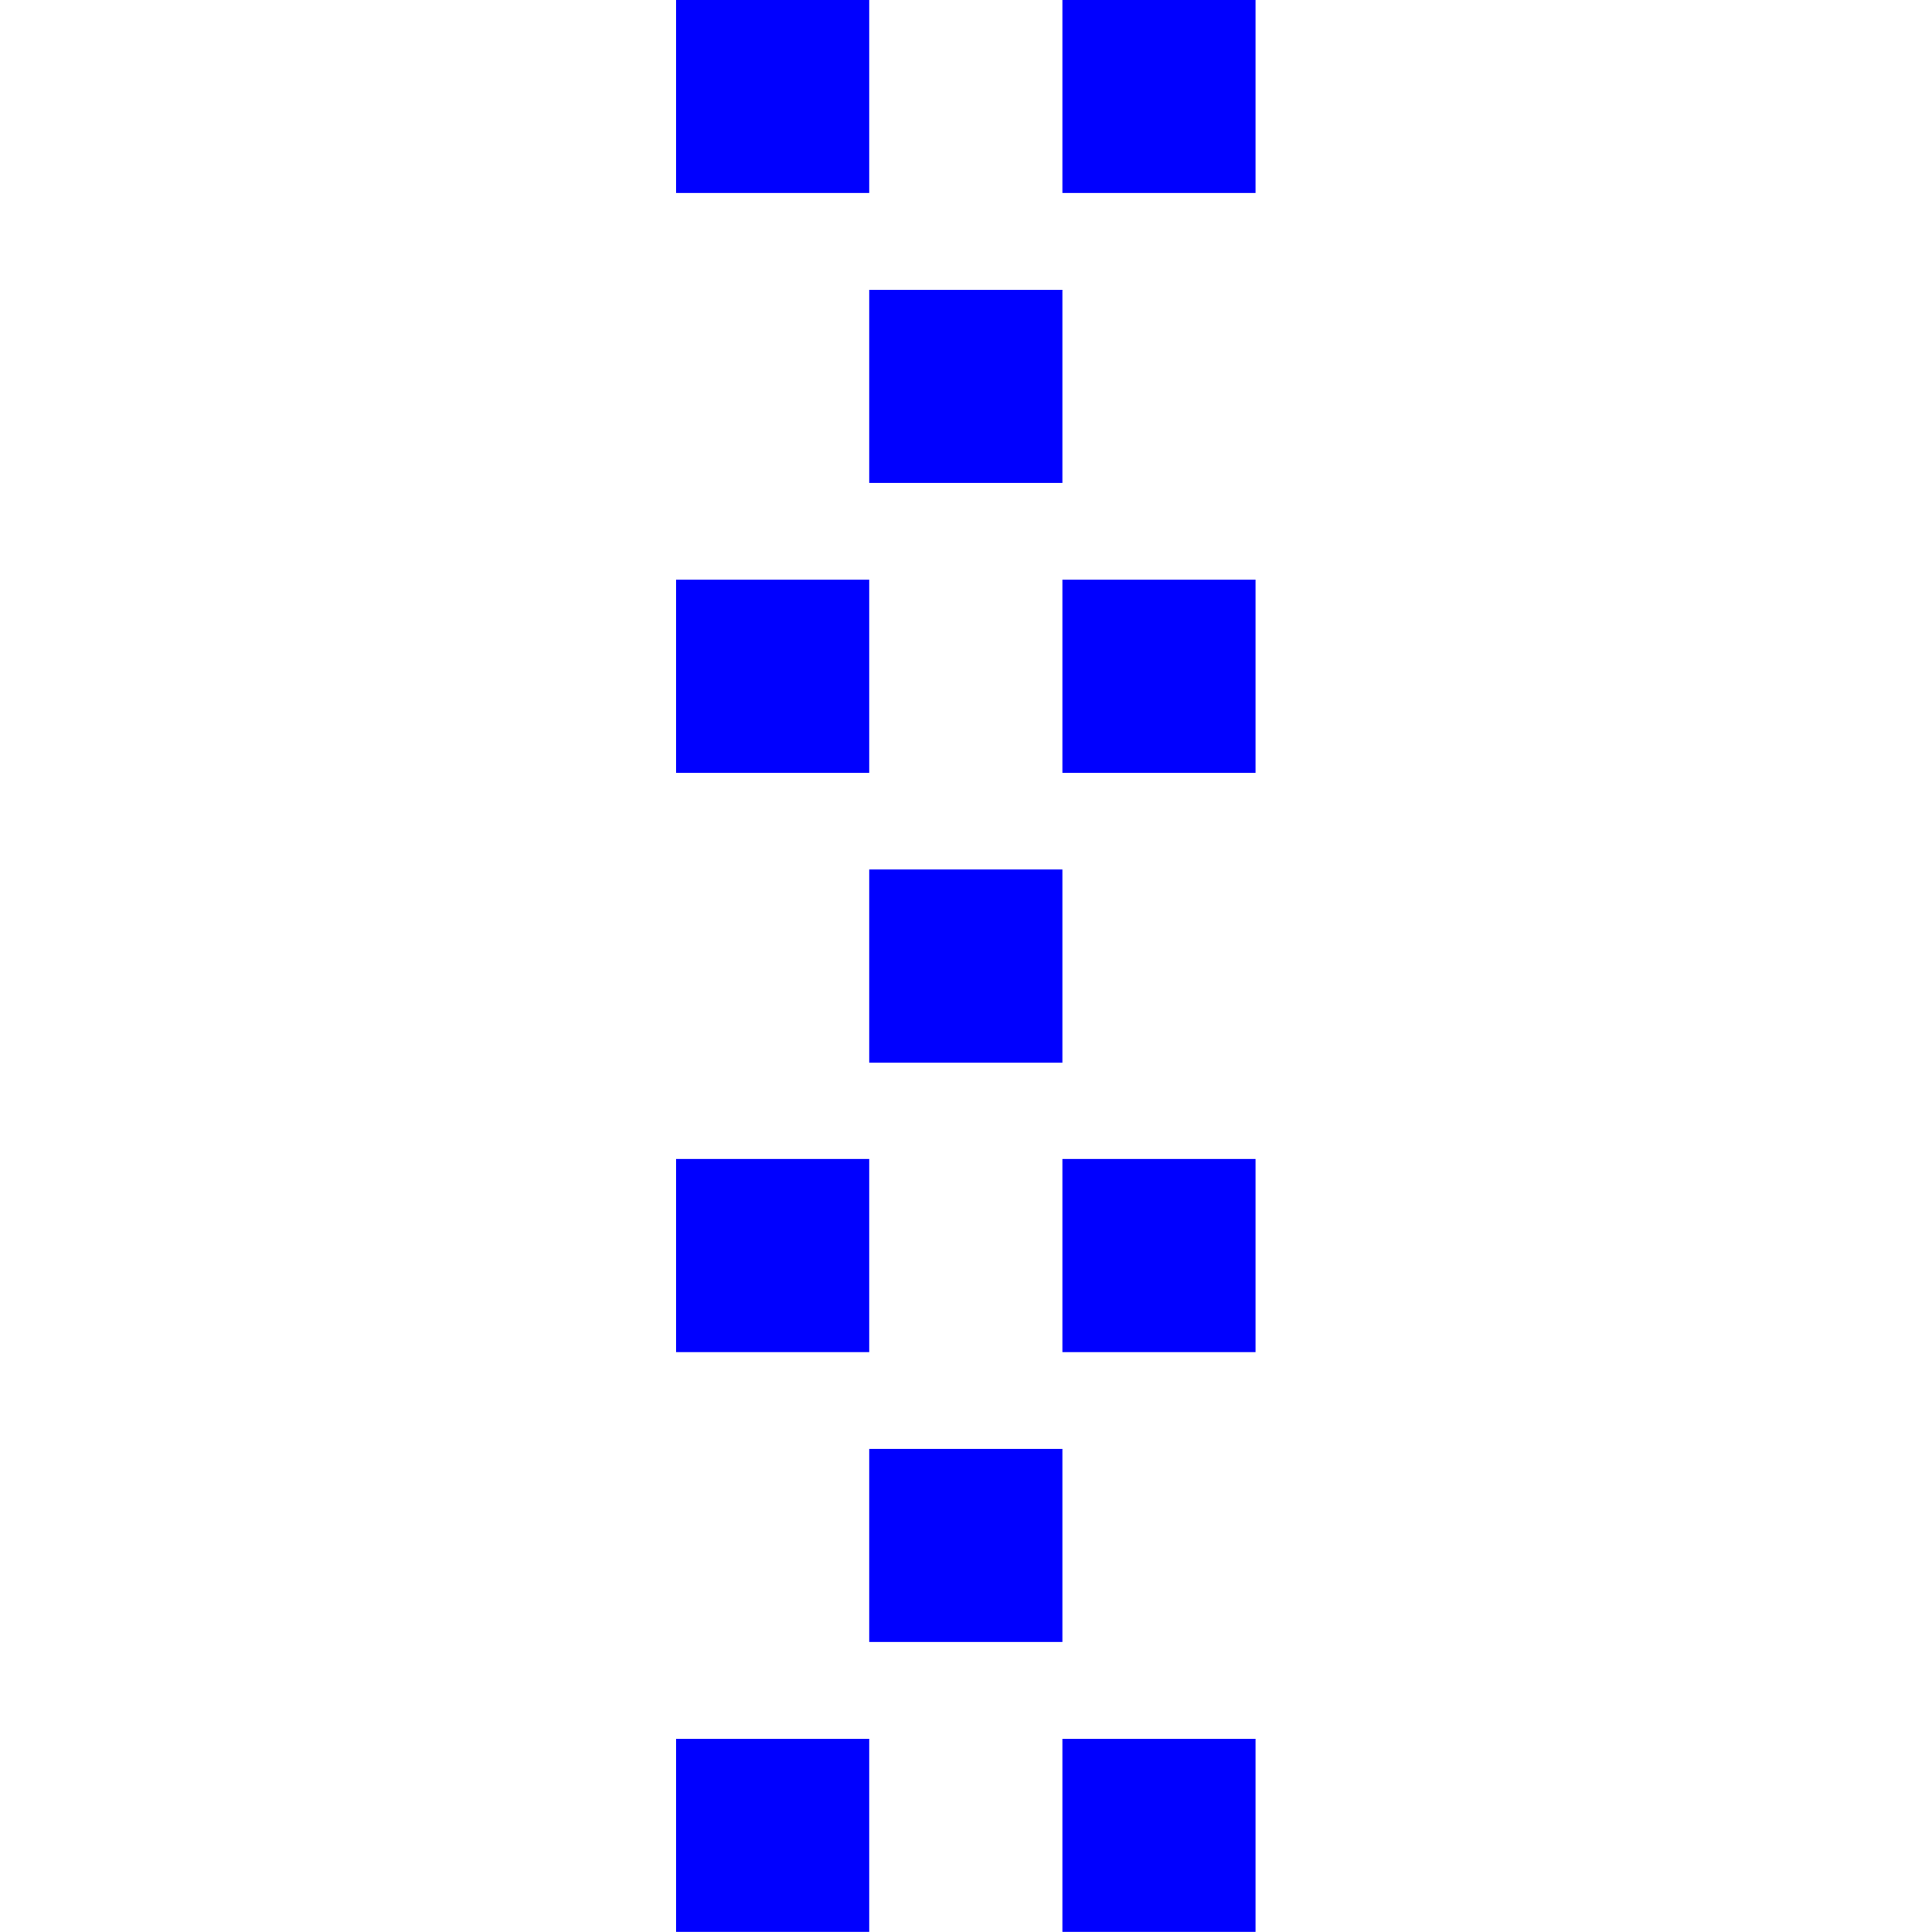
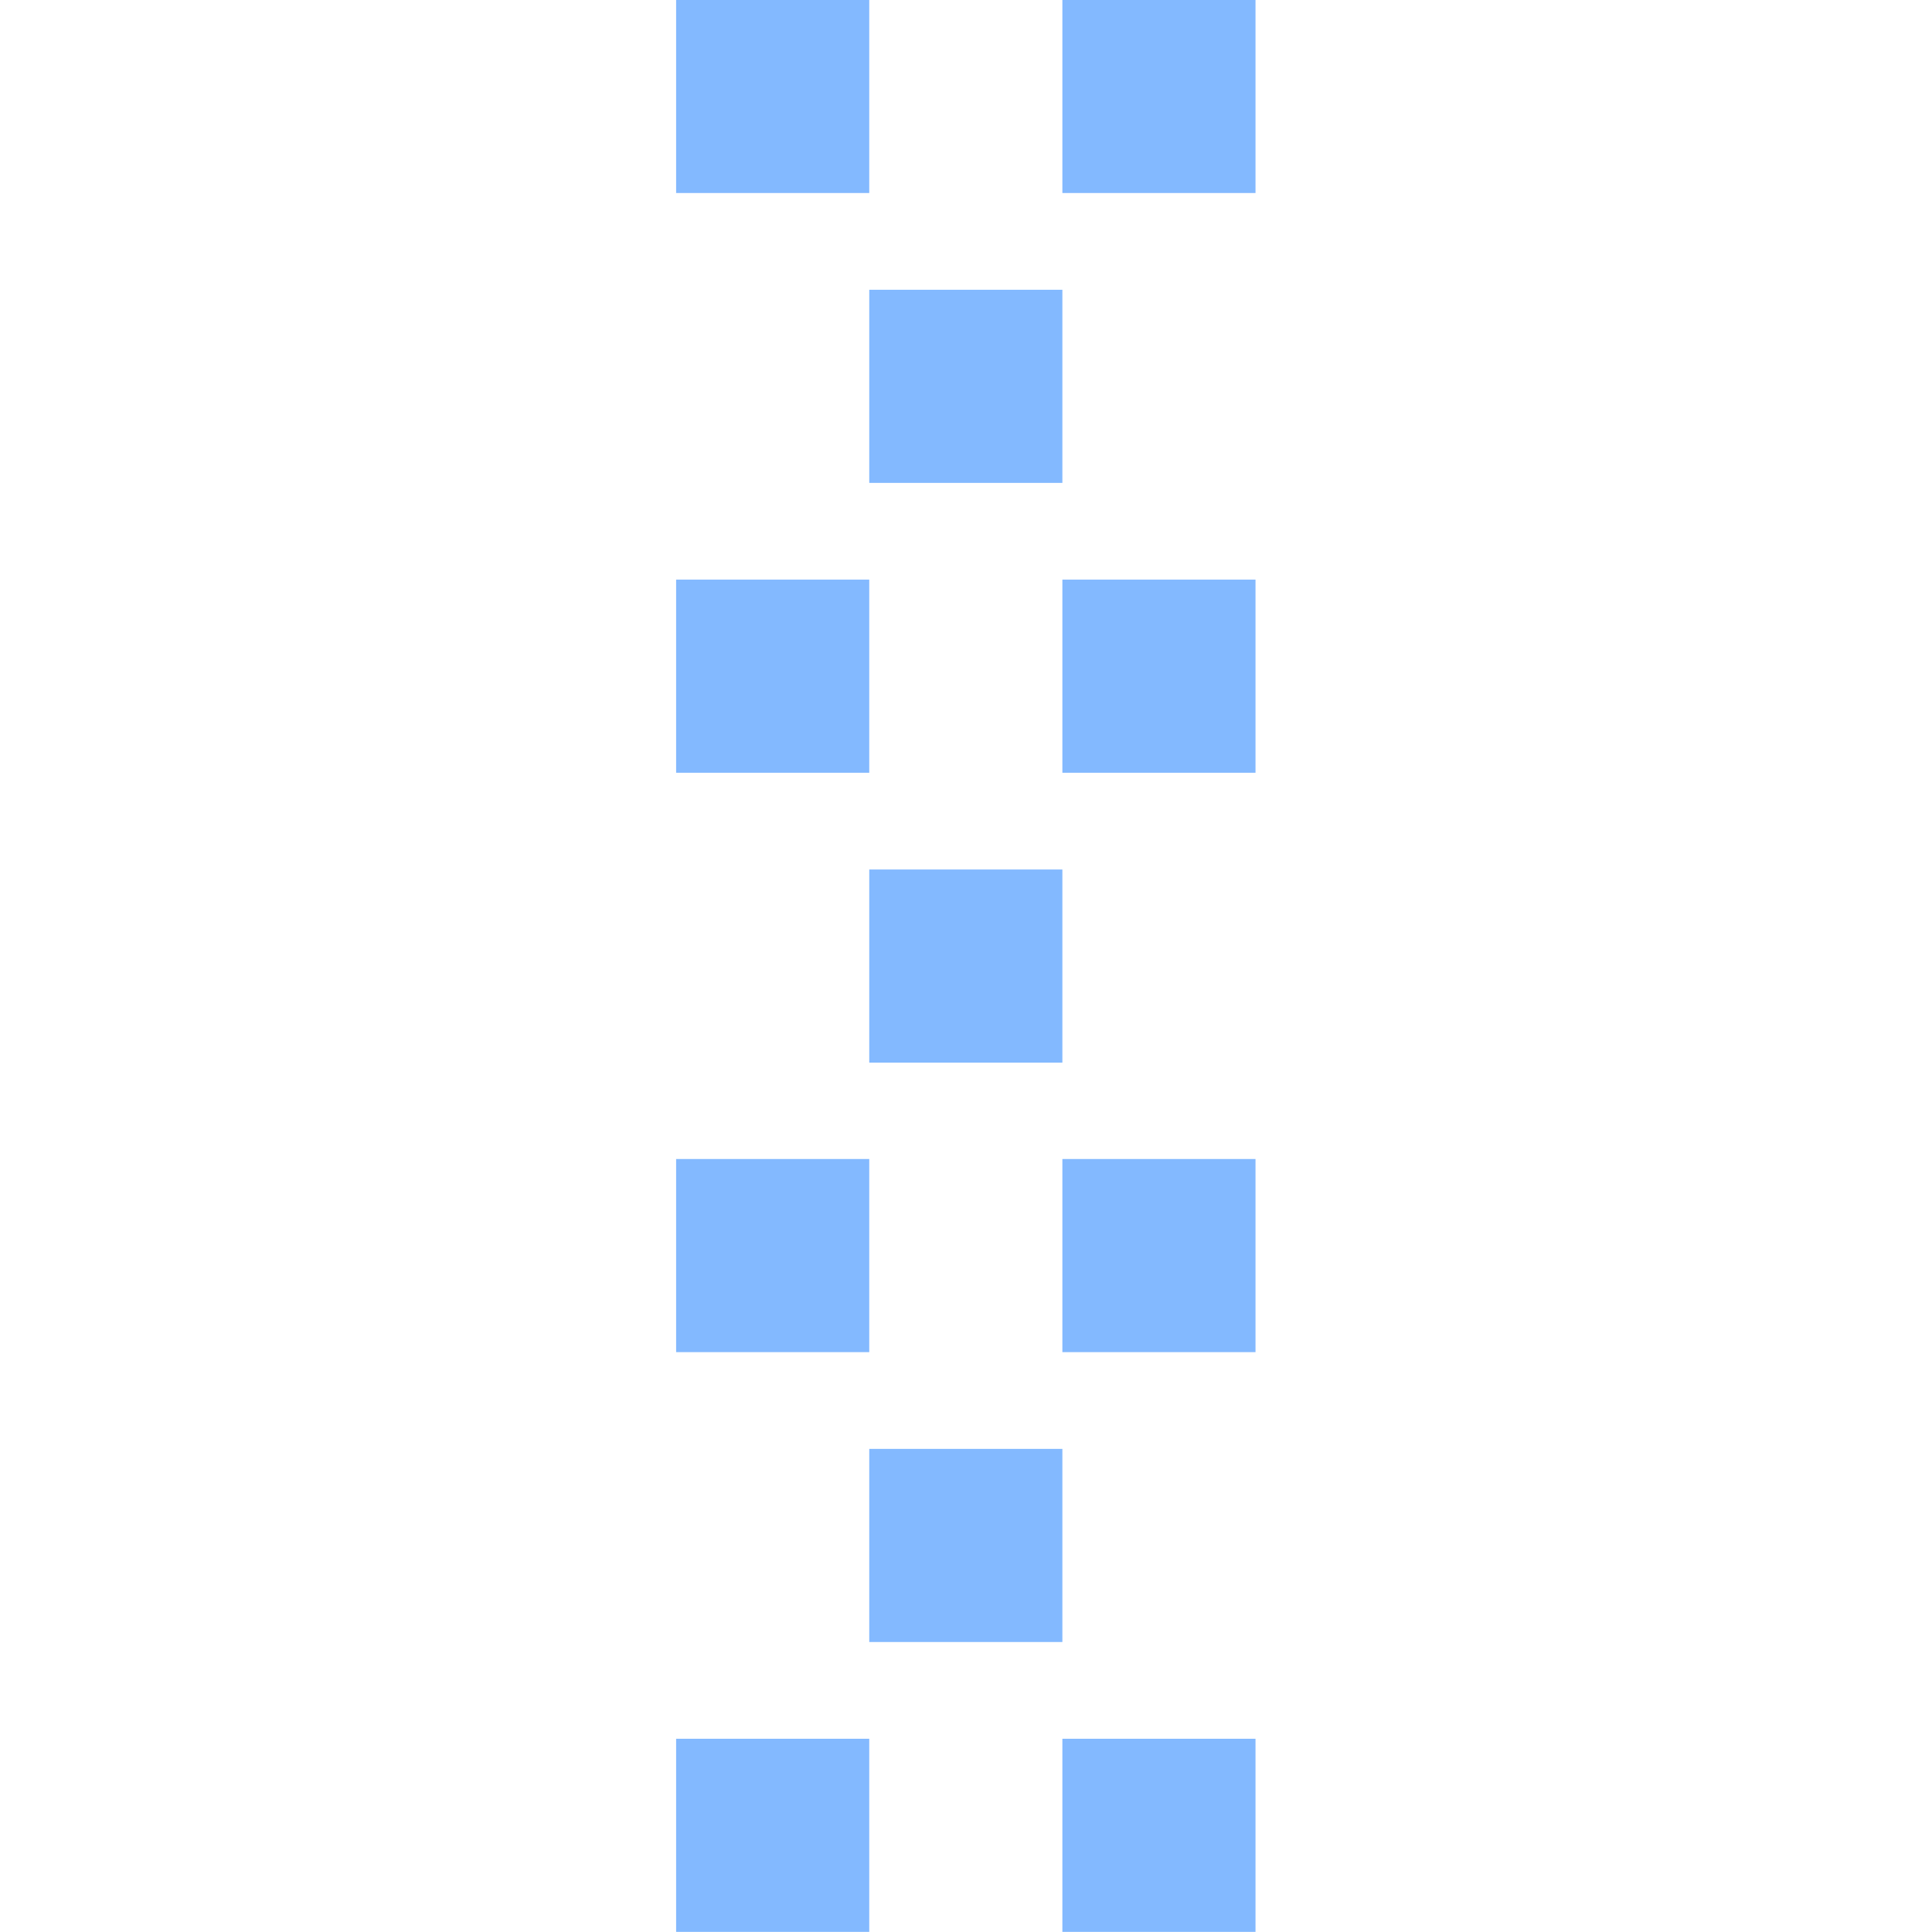
<svg xmlns="http://www.w3.org/2000/svg" width="20" height="20" viewBox="0 0 5.292 5.292" version="1.1" id="svg8">
  <defs id="defs2" />
  <g id="layer1" transform="translate(0,-291.7083)">
    <path style="opacity:1;fill:#ffc107;fill-opacity:1;stroke:none;stroke-width:0.386;stroke-miterlimit:4;stroke-dasharray:none;stroke-opacity:1" d="m 50.206,401.677 c 110.217,0.713 55.109,0.356 0,0 z" id="rect997" />
    <g id="g839">
-       <rect style="opacity:1;fill:#0000ff;fill-opacity:1;stroke:none;stroke-width:0.529;stroke-linecap:round;stroke-linejoin:round;stroke-miterlimit:4;stroke-dasharray:none;stroke-dashoffset:0;stroke-opacity:1" id="rect830" width="0.529" height="0.529" x="1.852" y="291.708" />
-       <rect y="293.296" x="1.852" height="0.529" width="0.529" id="rect832" style="opacity:1;fill:#0000ff;fill-opacity:1;stroke:none;stroke-width:0.529;stroke-linecap:round;stroke-linejoin:round;stroke-miterlimit:4;stroke-dasharray:none;stroke-dashoffset:0;stroke-opacity:1" />
-       <rect style="opacity:1;fill:#0000ff;fill-opacity:1;stroke:none;stroke-width:0.529;stroke-linecap:round;stroke-linejoin:round;stroke-miterlimit:4;stroke-dasharray:none;stroke-dashoffset:0;stroke-opacity:1" id="rect834" width="0.529" height="0.529" x="1.852" y="294.883" />
-       <rect y="296.471" x="1.852" height="0.529" width="0.529" id="rect836" style="opacity:1;fill:#0000ff;fill-opacity:1;stroke:none;stroke-width:0.529;stroke-linecap:round;stroke-linejoin:round;stroke-miterlimit:4;stroke-dasharray:none;stroke-dashoffset:0;stroke-opacity:1" />
-       <rect style="opacity:1;fill:#0000ff;fill-opacity:1;stroke:none;stroke-width:0.529;stroke-linecap:round;stroke-linejoin:round;stroke-miterlimit:4;stroke-dasharray:none;stroke-dashoffset:0;stroke-opacity:1" id="rect838" width="0.529" height="0.529" x="2.381" y="292.502" />
-       <rect y="294.09" x="2.381" height="0.529" width="0.529" id="rect840" style="opacity:1;fill:#0000ff;fill-opacity:1;stroke:none;stroke-width:0.529;stroke-linecap:round;stroke-linejoin:round;stroke-miterlimit:4;stroke-dasharray:none;stroke-dashoffset:0;stroke-opacity:1" />
-       <rect style="opacity:1;fill:#0000ff;fill-opacity:1;stroke:none;stroke-width:0.529;stroke-linecap:round;stroke-linejoin:round;stroke-miterlimit:4;stroke-dasharray:none;stroke-dashoffset:0;stroke-opacity:1" id="rect842" width="0.529" height="0.529" x="2.381" y="295.677" />
-       <rect y="291.708" x="2.91" height="0.529" width="0.529" id="rect844" style="opacity:1;fill:#0000ff;fill-opacity:1;stroke:none;stroke-width:0.529;stroke-linecap:round;stroke-linejoin:round;stroke-miterlimit:4;stroke-dasharray:none;stroke-dashoffset:0;stroke-opacity:1" />
-       <rect style="opacity:1;fill:#0000ff;fill-opacity:1;stroke:none;stroke-width:0.529;stroke-linecap:round;stroke-linejoin:round;stroke-miterlimit:4;stroke-dasharray:none;stroke-dashoffset:0;stroke-opacity:1" id="rect846" width="0.529" height="0.529" x="2.91" y="293.296" />
-       <rect y="294.883" x="2.91" height="0.529" width="0.529" id="rect848" style="opacity:1;fill:#0000ff;fill-opacity:1;stroke:none;stroke-width:0.529;stroke-linecap:round;stroke-linejoin:round;stroke-miterlimit:4;stroke-dasharray:none;stroke-dashoffset:0;stroke-opacity:1" />
-       <rect style="opacity:1;fill:#0000ff;fill-opacity:1;stroke:none;stroke-width:0.529;stroke-linecap:round;stroke-linejoin:round;stroke-miterlimit:4;stroke-dasharray:none;stroke-dashoffset:0;stroke-opacity:1" id="rect850" width="0.529" height="0.529" x="2.91" y="296.471" />
+       <rect style="opacity:1;fill:#83b9ff;fill-opacity:1;stroke:none;stroke-width:0.529;stroke-linecap:round;stroke-linejoin:round;stroke-miterlimit:4;stroke-dasharray:none;stroke-dashoffset:0;stroke-opacity:1" id="rect830" width="0.529" height="0.529" x="1.852" y="291.708" />
+       <rect y="293.296" x="1.852" height="0.529" width="0.529" id="rect832" style="opacity:1;fill:#83b9ff;fill-opacity:1;stroke:none;stroke-width:0.529;stroke-linecap:round;stroke-linejoin:round;stroke-miterlimit:4;stroke-dasharray:none;stroke-dashoffset:0;stroke-opacity:1" />
+       <rect style="opacity:1;fill:#83b9ff;fill-opacity:1;stroke:none;stroke-width:0.529;stroke-linecap:round;stroke-linejoin:round;stroke-miterlimit:4;stroke-dasharray:none;stroke-dashoffset:0;stroke-opacity:1" id="rect834" width="0.529" height="0.529" x="1.852" y="294.883" />
+       <rect y="296.471" x="1.852" height="0.529" width="0.529" id="rect836" style="opacity:1;fill:#83b9ff;fill-opacity:1;stroke:none;stroke-width:0.529;stroke-linecap:round;stroke-linejoin:round;stroke-miterlimit:4;stroke-dasharray:none;stroke-dashoffset:0;stroke-opacity:1" />
+       <rect style="opacity:1;fill:#83b9ff;fill-opacity:1;stroke:none;stroke-width:0.529;stroke-linecap:round;stroke-linejoin:round;stroke-miterlimit:4;stroke-dasharray:none;stroke-dashoffset:0;stroke-opacity:1" id="rect838" width="0.529" height="0.529" x="2.381" y="292.502" />
+       <rect y="294.09" x="2.381" height="0.529" width="0.529" id="rect840" style="opacity:1;fill:#83b9ff;fill-opacity:1;stroke:none;stroke-width:0.529;stroke-linecap:round;stroke-linejoin:round;stroke-miterlimit:4;stroke-dasharray:none;stroke-dashoffset:0;stroke-opacity:1" />
+       <rect style="opacity:1;fill:#83b9ff;fill-opacity:1;stroke:none;stroke-width:0.529;stroke-linecap:round;stroke-linejoin:round;stroke-miterlimit:4;stroke-dasharray:none;stroke-dashoffset:0;stroke-opacity:1" id="rect842" width="0.529" height="0.529" x="2.381" y="295.677" />
+       <rect y="291.708" x="2.91" height="0.529" width="0.529" id="rect844" style="opacity:1;fill:#83b9ff;fill-opacity:1;stroke:none;stroke-width:0.529;stroke-linecap:round;stroke-linejoin:round;stroke-miterlimit:4;stroke-dasharray:none;stroke-dashoffset:0;stroke-opacity:1" />
+       <rect style="opacity:1;fill:#83b9ff;fill-opacity:1;stroke:none;stroke-width:0.529;stroke-linecap:round;stroke-linejoin:round;stroke-miterlimit:4;stroke-dasharray:none;stroke-dashoffset:0;stroke-opacity:1" id="rect846" width="0.529" height="0.529" x="2.91" y="293.296" />
+       <rect y="294.883" x="2.91" height="0.529" width="0.529" id="rect848" style="opacity:1;fill:#83b9ff;fill-opacity:1;stroke:none;stroke-width:0.529;stroke-linecap:round;stroke-linejoin:round;stroke-miterlimit:4;stroke-dasharray:none;stroke-dashoffset:0;stroke-opacity:1" />
+       <rect style="opacity:1;fill:#83b9ff;fill-opacity:1;stroke:none;stroke-width:0.529;stroke-linecap:round;stroke-linejoin:round;stroke-miterlimit:4;stroke-dasharray:none;stroke-dashoffset:0;stroke-opacity:1" id="rect850" width="0.529" height="0.529" x="2.91" y="296.471" />
    </g>
  </g>
</svg>
